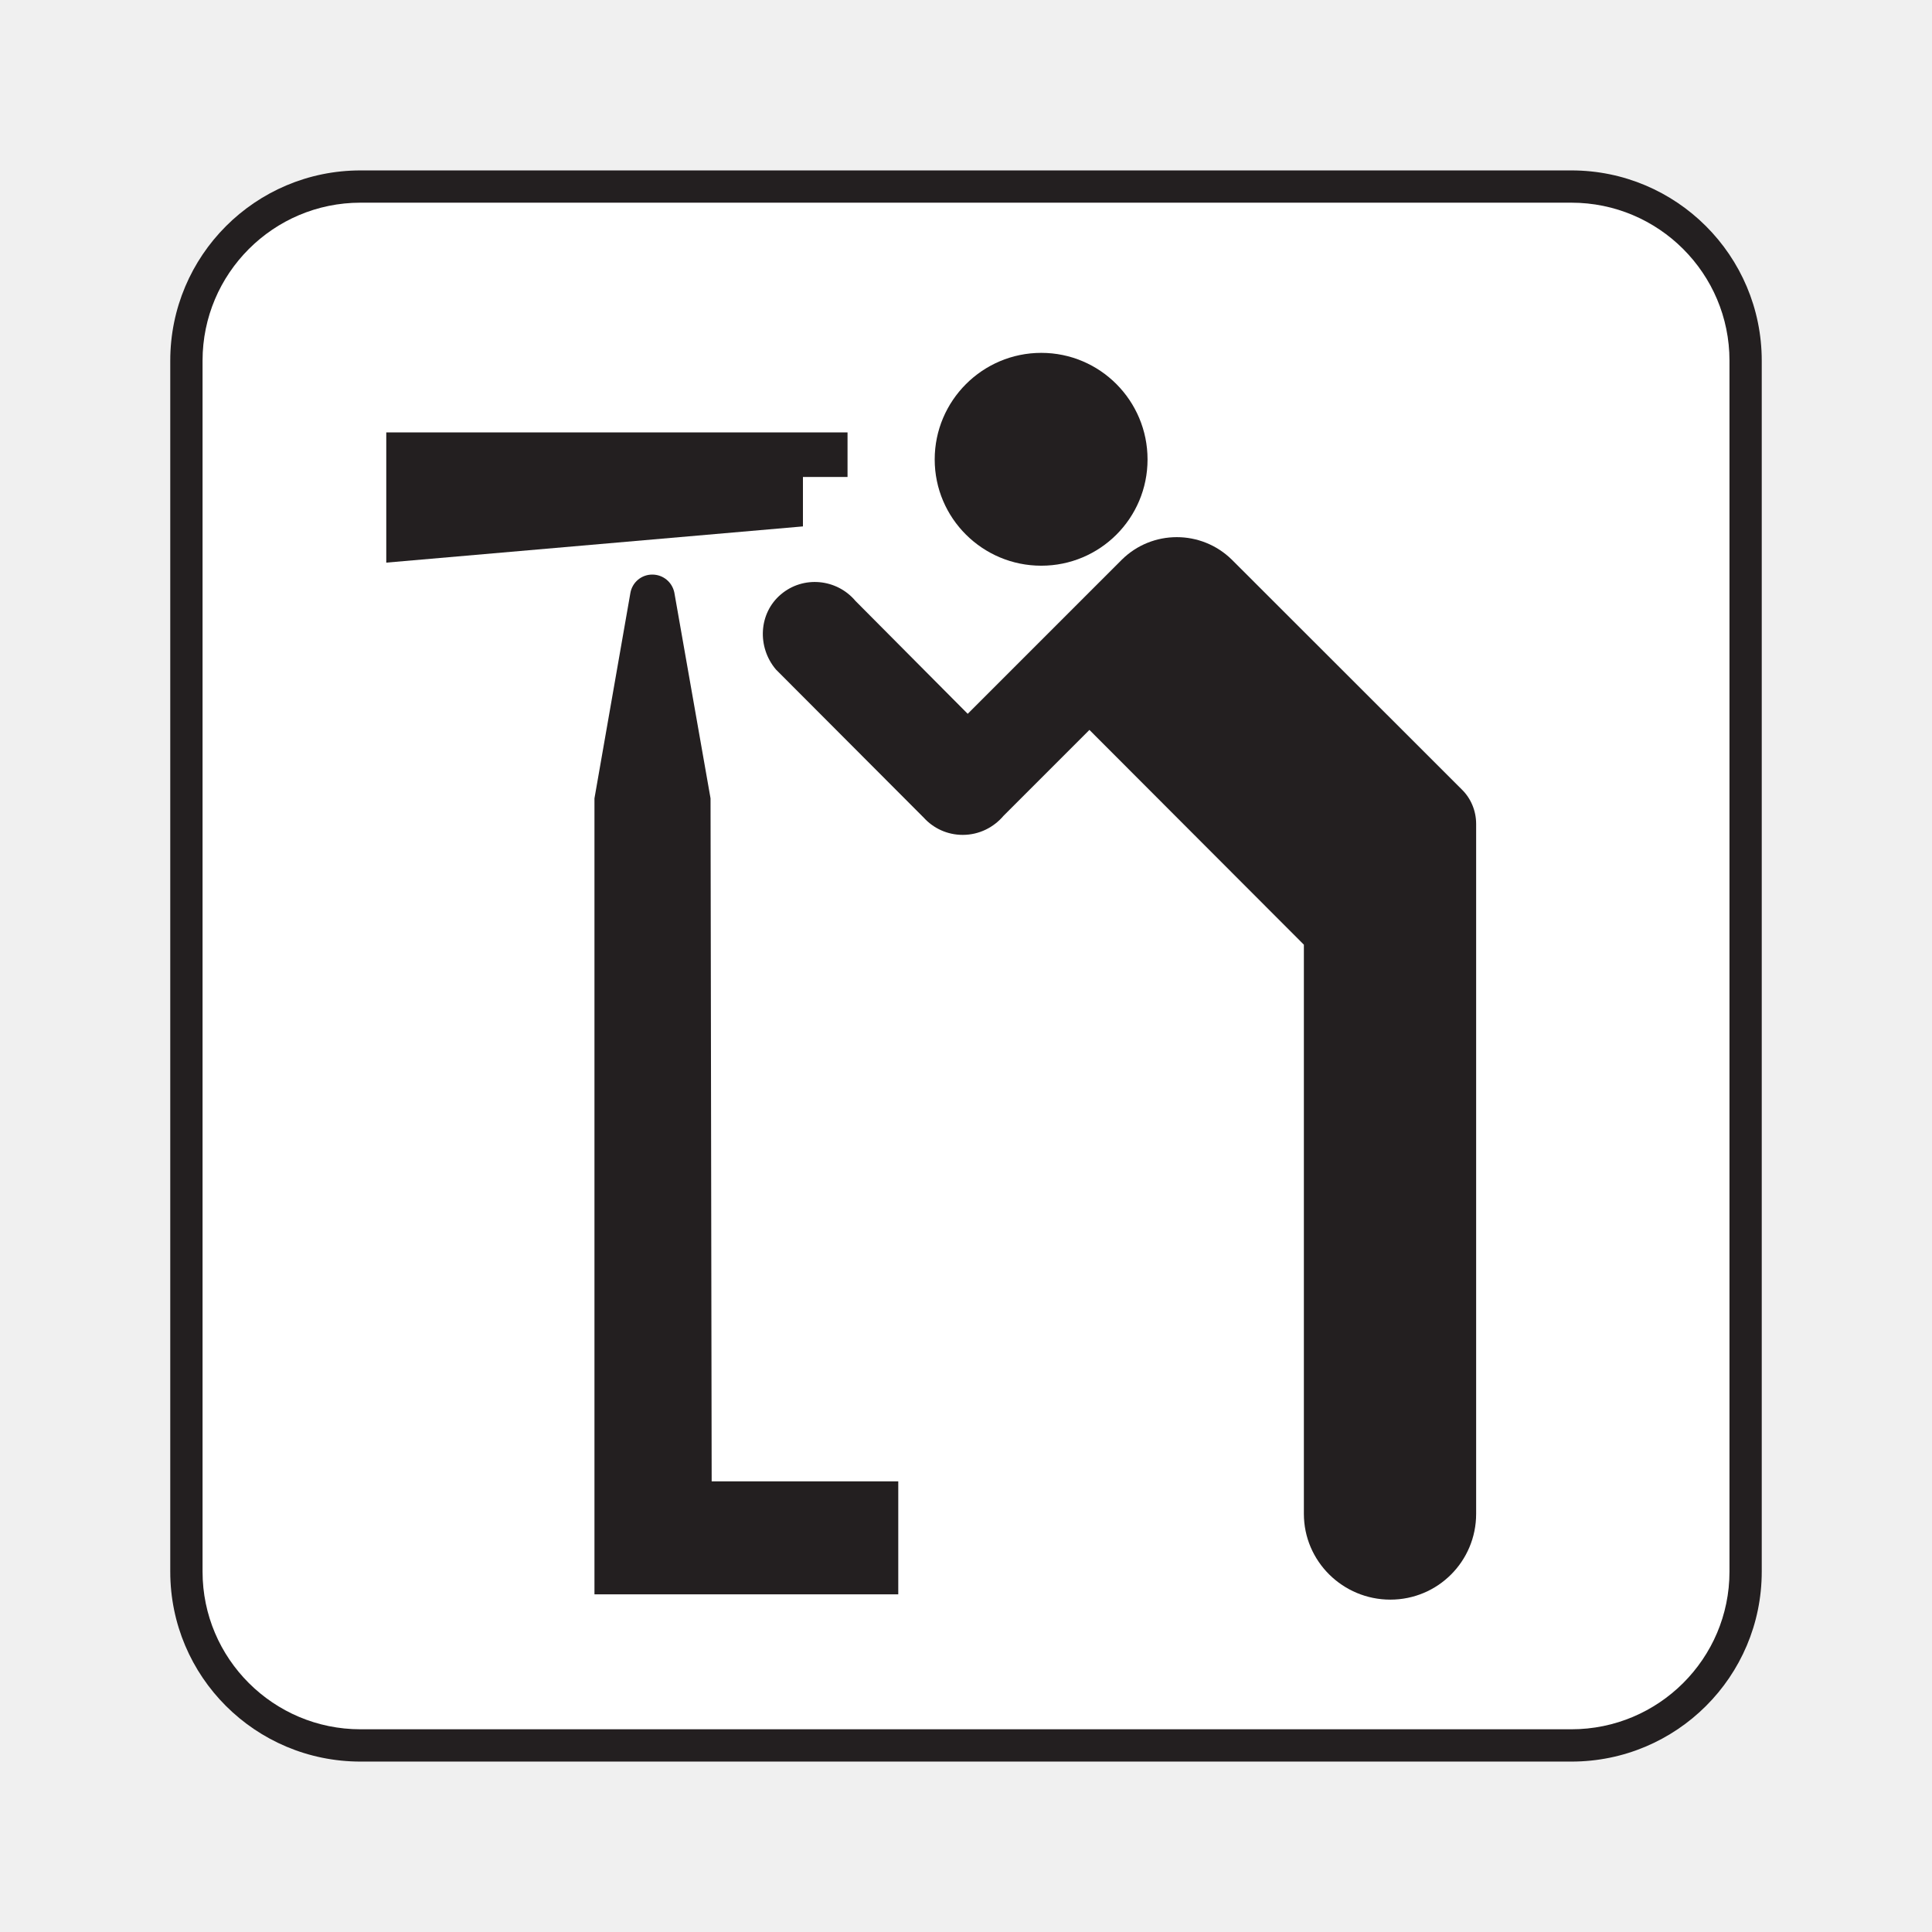
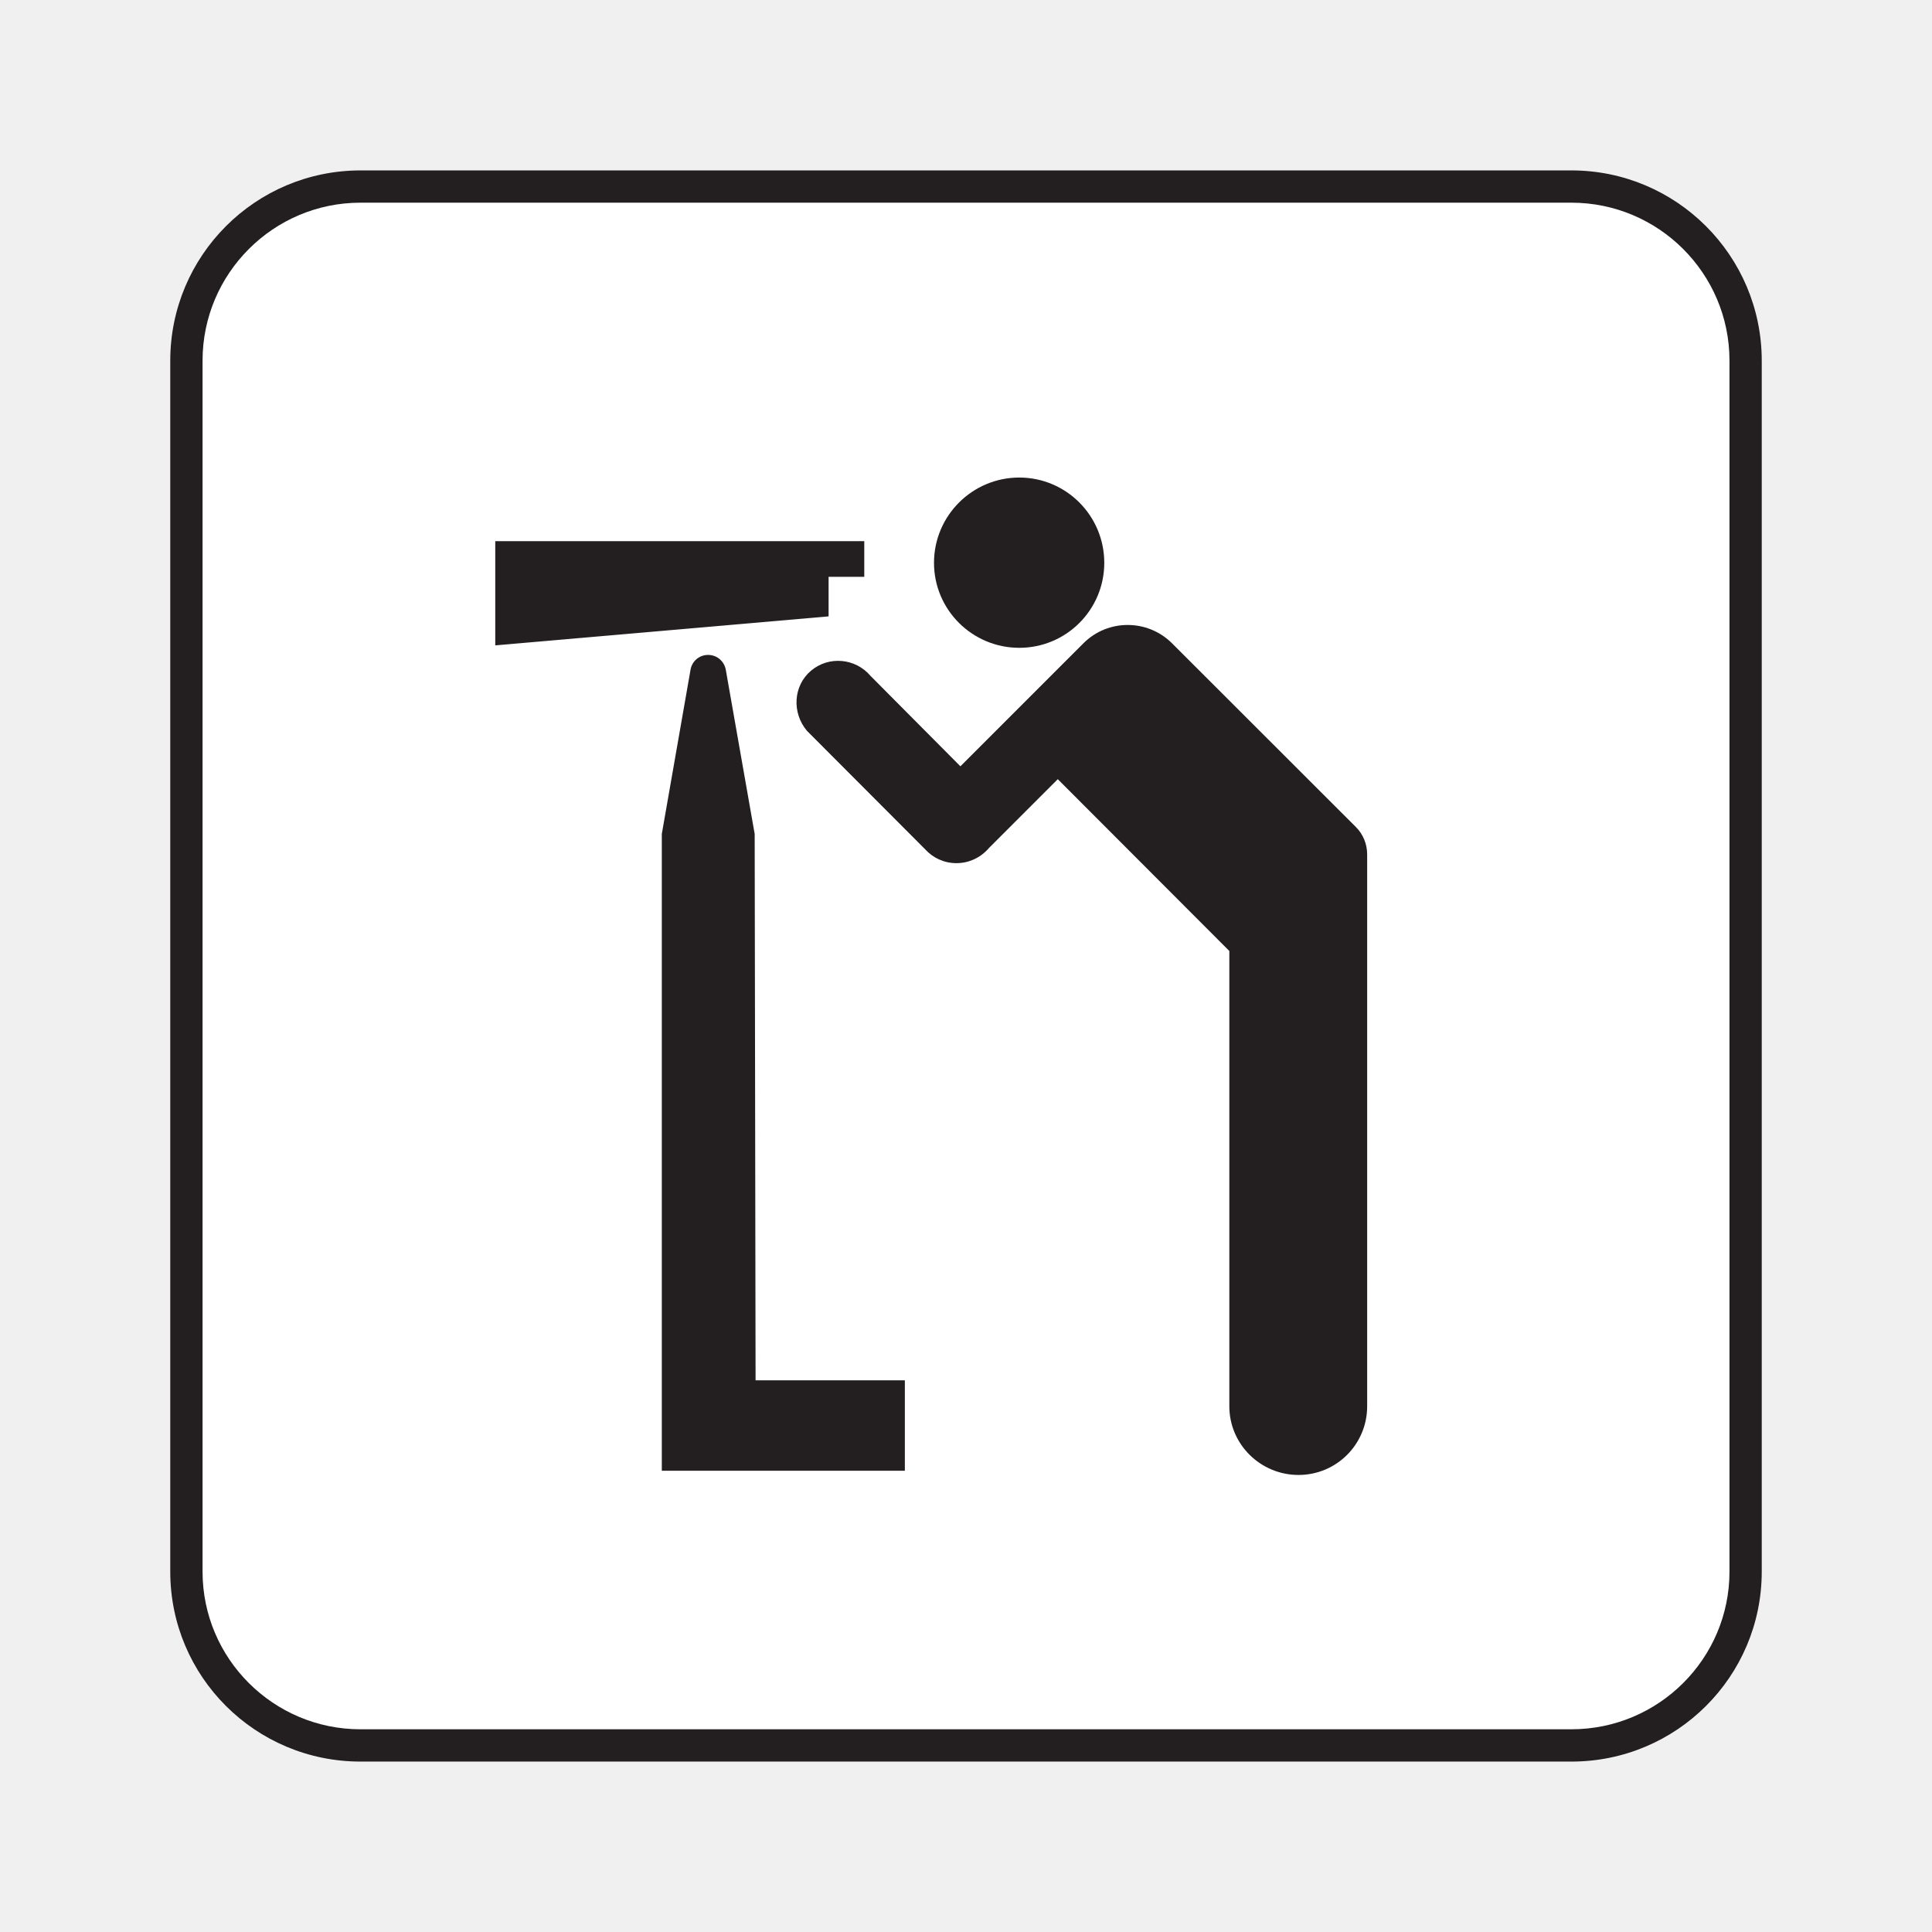
<svg xmlns="http://www.w3.org/2000/svg" width="16px" height="16px" viewBox="0 0 16 16" version="1.1" id="SVGRoot">
  <defs id="defs20207" />
  <g id="layer1">
    <g id="g12205" transform="matrix(1.333333,0,0,-1.333333,13.014,14.58867)">
      <path d="M 0,0 C 0.652,0 1.182,0.527 1.182,1.18 V 8.701 C 1.182,9.354 0.652,9.883 0,9.883 h -7.521 c -0.653,0 -1.182,-0.529 -1.182,-1.182 V 1.18 C -8.703,0.527 -8.174,0 -7.521,0 Z" style="fill:#231f20;fill-opacity:1;fill-rule:nonzero;stroke:none" id="path12207" />
    </g>
    <g id="g12209" transform="matrix(1.333333,0,0,-1.333333,2.985467,1.678537)">
      <path d="m 0,0 c -0.541,0 -0.981,-0.44 -0.981,-0.981 v -7.522 c 0,-0.54 0.44,-0.979 0.981,-0.979 h 7.521 c 0.542,0 0.982,0.439 0.982,0.979 v 7.522 C 8.503,-0.44 8.063,0 7.521,0 Z" style="fill:#ffffff;fill-opacity:1;fill-rule:nonzero;stroke:none" id="path12211" />
    </g>
-     <g id="g12213" transform="matrix(1.333333,0,0,-1.333333,3.198934,3.580807)">
-       <path d="M 0,0 H 2.865 V -0.277 H 2.588 V -0.584 L 0,-0.809 Z" style="fill:#231f20;fill-opacity:1;fill-rule:nonzero;stroke:none" id="path12215" />
-     </g>
-     <g id="g12217" transform="matrix(1.333333,0,0,-1.333333,8.623467,4.684937)">
-       <path d="M 0,0 C 0.365,0 0.66,0.295 0.66,0.66 0.66,1.025 0.365,1.322 0,1.322 -0.365,1.322 -0.662,1.025 -0.662,0.66 -0.662,0.295 -0.365,0 0,0" style="fill:#231f20;fill-opacity:1;fill-rule:nonzero;stroke:none" id="path12219" />
-     </g>
-     <g id="g12221" transform="matrix(1.333333,0,0,-1.333333,9.290134,4.635466)">
-       <path d="m 0,0 c 0.189,0.187 0.494,0.187 0.684,0 l 1.429,-1.428 c 0.055,-0.054 0.088,-0.131 0.088,-0.213 v -4.285 c 0,-0.295 -0.238,-0.533 -0.533,-0.533 -0.295,0 -0.537,0.238 -0.537,0.533 v 3.535 l -1.332,1.334 -0.533,-0.533 c -0.061,-0.072 -0.151,-0.119 -0.254,-0.119 -0.096,0 -0.182,0.041 -0.242,0.107 l -0.918,0.92 c -0.118,0.139 -0.108,0.35 0.031,0.467 0.138,0.117 0.346,0.098 0.463,-0.041 l 0.697,-0.701 z" style="fill:#231f20;fill-opacity:1;fill-rule:nonzero;stroke:none" id="path12223" />
-     </g>
-     <g id="g12225" transform="matrix(1.333333,0,0,-1.333333,5.5844,4.906407)">
-       <path d="m 0,0 c -0.014,0.065 -0.07,0.111 -0.137,0.111 -0.068,0 -0.125,-0.049 -0.136,-0.115 l -0.223,-1.275 v -4.944 h 1.887 v 0.702 H 0.232 l -0.007,4.242 z" style="fill:#231f20;fill-opacity:1;fill-rule:nonzero;stroke:none" id="path12227" />
+     <g id="g27" transform="matrix(0.8,0,0,0.8,1.542373,1.616974)">
+       <g transform="matrix(1.333333,0,0,-1.333333,3.198934,3.580807)" id="g12213">
+         <path id="path12215" style="fill:#231f20;fill-opacity:1;fill-rule:nonzero;stroke:none" d="M 0,0 H 2.865 V -0.277 H 2.588 V -0.584 L 0,-0.809 Z" />
+       </g>
+       <g transform="matrix(1.333333,0,0,-1.333333,8.623467,4.684937)" id="g12217">
+         <path id="path12219" style="fill:#231f20;fill-opacity:1;fill-rule:nonzero;stroke:none" d="M 0,0 C 0.365,0 0.66,0.295 0.66,0.66 0.66,1.025 0.365,1.322 0,1.322 -0.365,1.322 -0.662,1.025 -0.662,0.66 -0.662,0.295 -0.365,0 0,0" />
+       </g>
+       <g transform="matrix(1.333333,0,0,-1.333333,9.290134,4.635466)" id="g12221">
+         <path id="path12223" style="fill:#231f20;fill-opacity:1;fill-rule:nonzero;stroke:none" d="m 0,0 c 0.189,0.187 0.494,0.187 0.684,0 l 1.429,-1.428 c 0.055,-0.054 0.088,-0.131 0.088,-0.213 v -4.285 c 0,-0.295 -0.238,-0.533 -0.533,-0.533 -0.295,0 -0.537,0.238 -0.537,0.533 v 3.535 l -1.332,1.334 -0.533,-0.533 c -0.061,-0.072 -0.151,-0.119 -0.254,-0.119 -0.096,0 -0.182,0.041 -0.242,0.107 l -0.918,0.92 c -0.118,0.139 -0.108,0.35 0.031,0.467 0.138,0.117 0.346,0.098 0.463,-0.041 l 0.697,-0.701 z" />
+       </g>
+       <g transform="matrix(1.333333,0,0,-1.333333,5.5844,4.906407)" id="g12225">
+         <path id="path12227" style="fill:#231f20;fill-opacity:1;fill-rule:nonzero;stroke:none" d="m 0,0 c -0.014,0.065 -0.07,0.111 -0.137,0.111 -0.068,0 -0.125,-0.049 -0.136,-0.115 l -0.223,-1.275 v -4.944 h 1.887 v 0.702 H 0.232 l -0.007,4.242 z" />
+       </g>
    </g>
  </g>
</svg>
